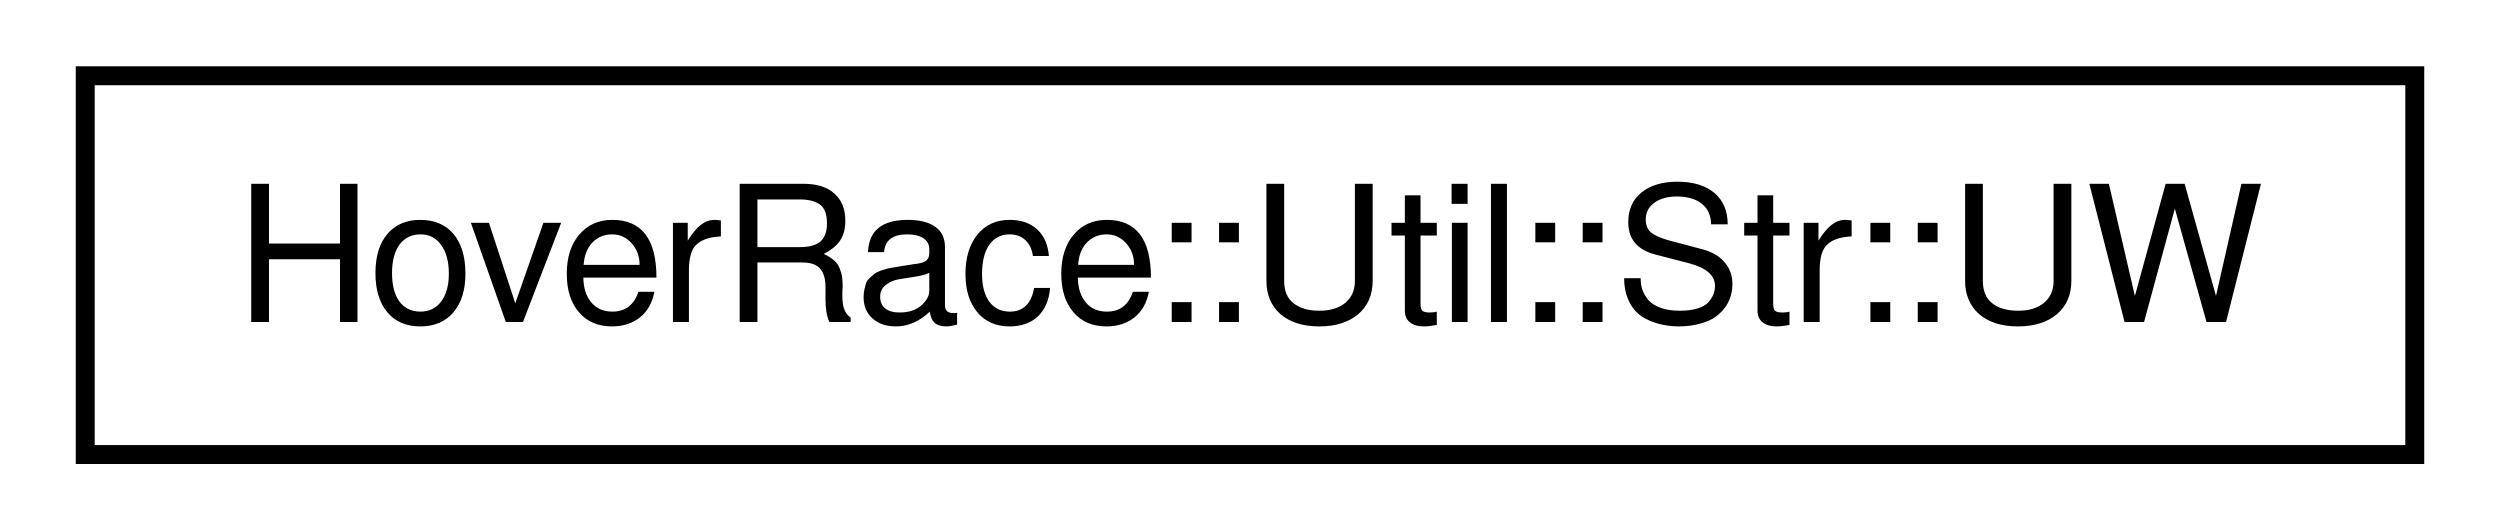
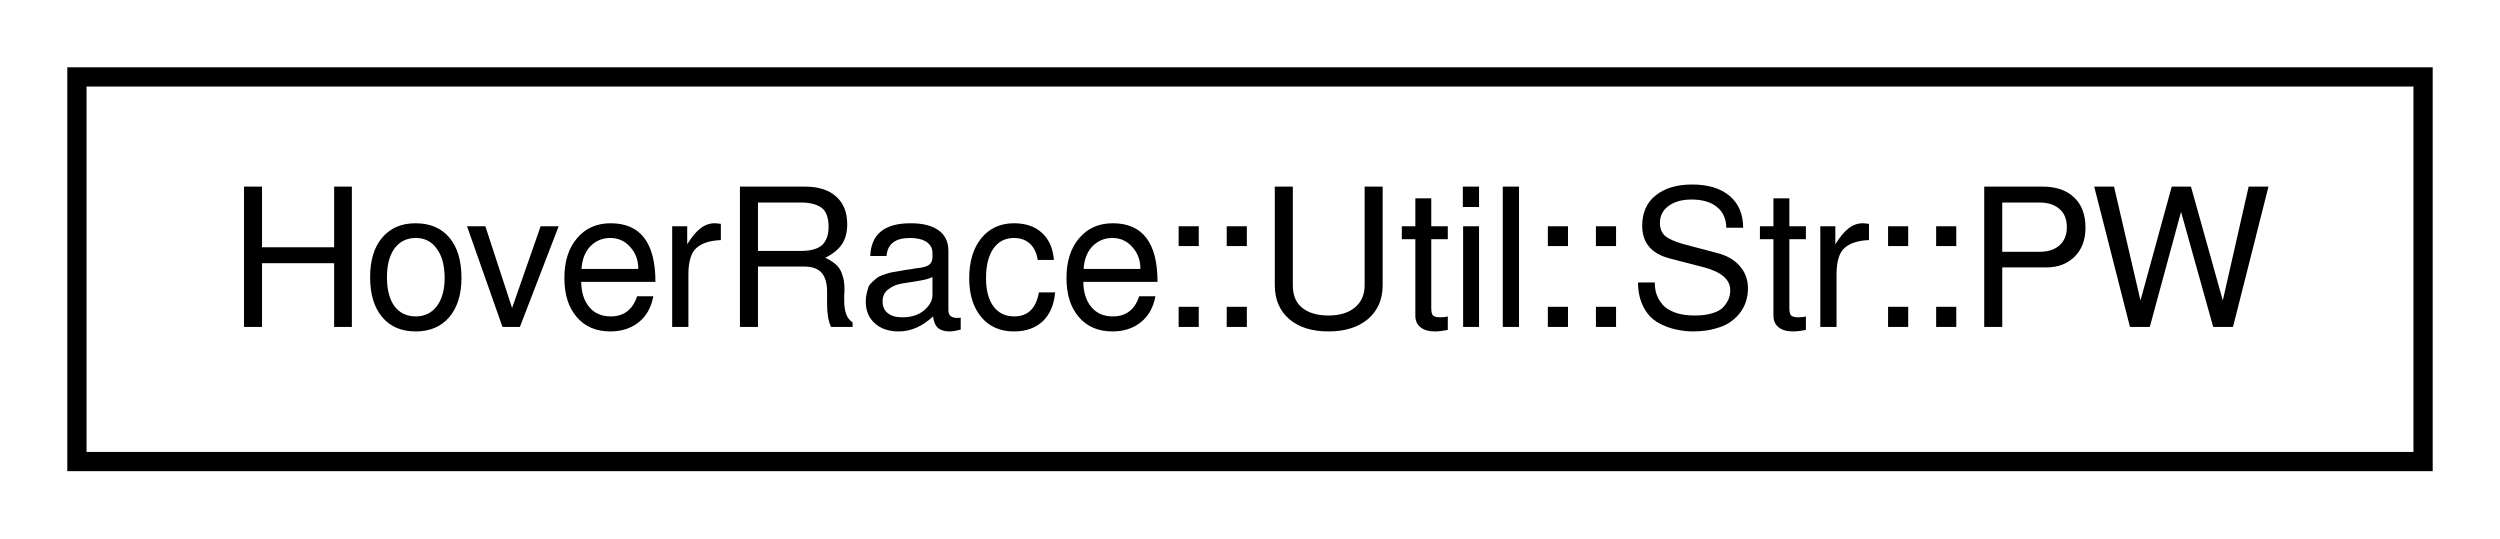
- <svg xmlns="http://www.w3.org/2000/svg" xmlns:xlink="http://www.w3.org/1999/xlink" width="132pt" height="28pt" viewBox="0.00 0.00 132.00 28.00">
+ <svg xmlns="http://www.w3.org/2000/svg" xmlns:xlink="http://www.w3.org/1999/xlink" width="130pt" height="28pt" viewBox="0.00 0.00 130.00 28.00">
  <g id="graph1" class="graph" transform="scale(1 1) rotate(0) translate(4 24)">
    <g id="node1" class="node">
-       <a xlink:href="class_hover_race_1_1_util_1_1_str_1_1_u_w.html" target="_top" xlink:title="Utility class for easy conversion of UTF-8 to wide strings.">
-         <polygon fill="none" stroke="black" points="0.5,-0 0.5,-20 123.5,-20 123.5,-0 0.5,-0" />
-         <text text-anchor="middle" x="62" y="-7" font-family="FreeSans" font-size="10.00">HoverRace::Util::Str::UW</text>
+       <a xlink:href="class_hover_race_1_1_util_1_1_str_1_1_p_w.html" target="_top" xlink:title="HoverRace::Util::Str::PW">
+         <polygon fill="none" stroke="black" points="0,-0 0,-20 122,-20 122,-0 0,-0" />
+         <text text-anchor="middle" x="61" y="-7" font-family="FreeSans" font-size="10.00">HoverRace::Util::Str::PW</text>
      </a>
    </g>
  </g>
</svg>
